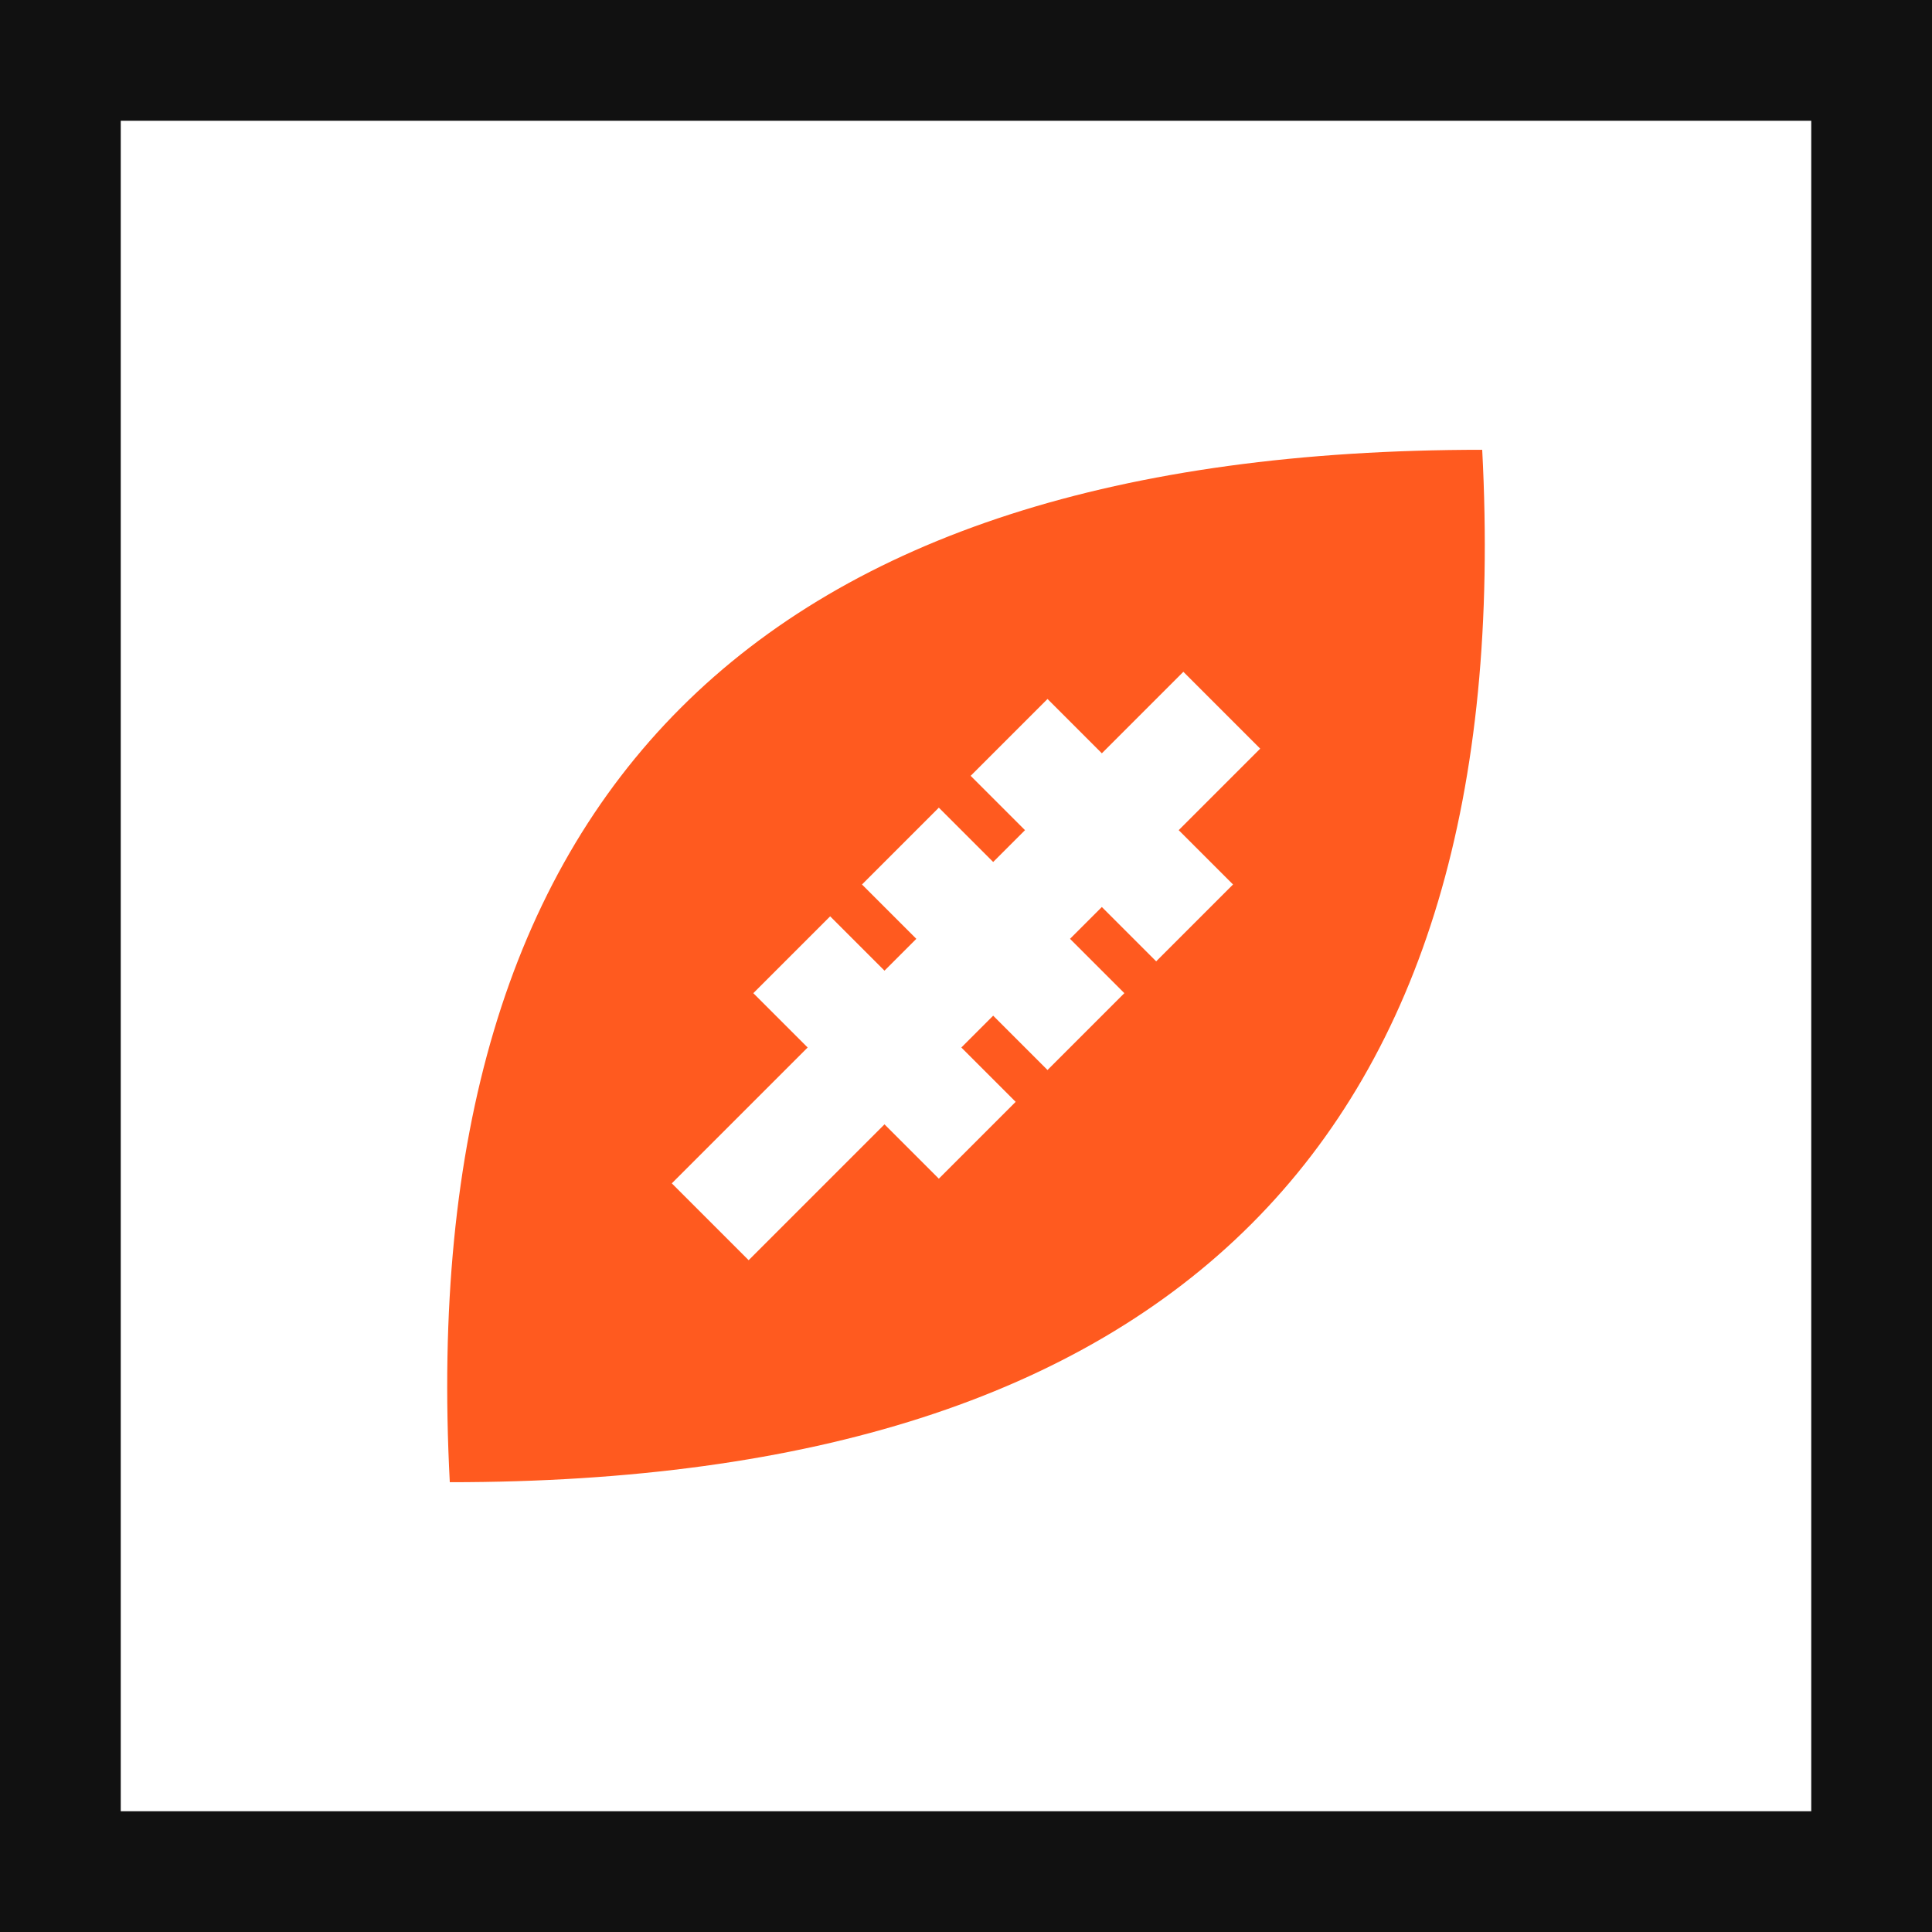
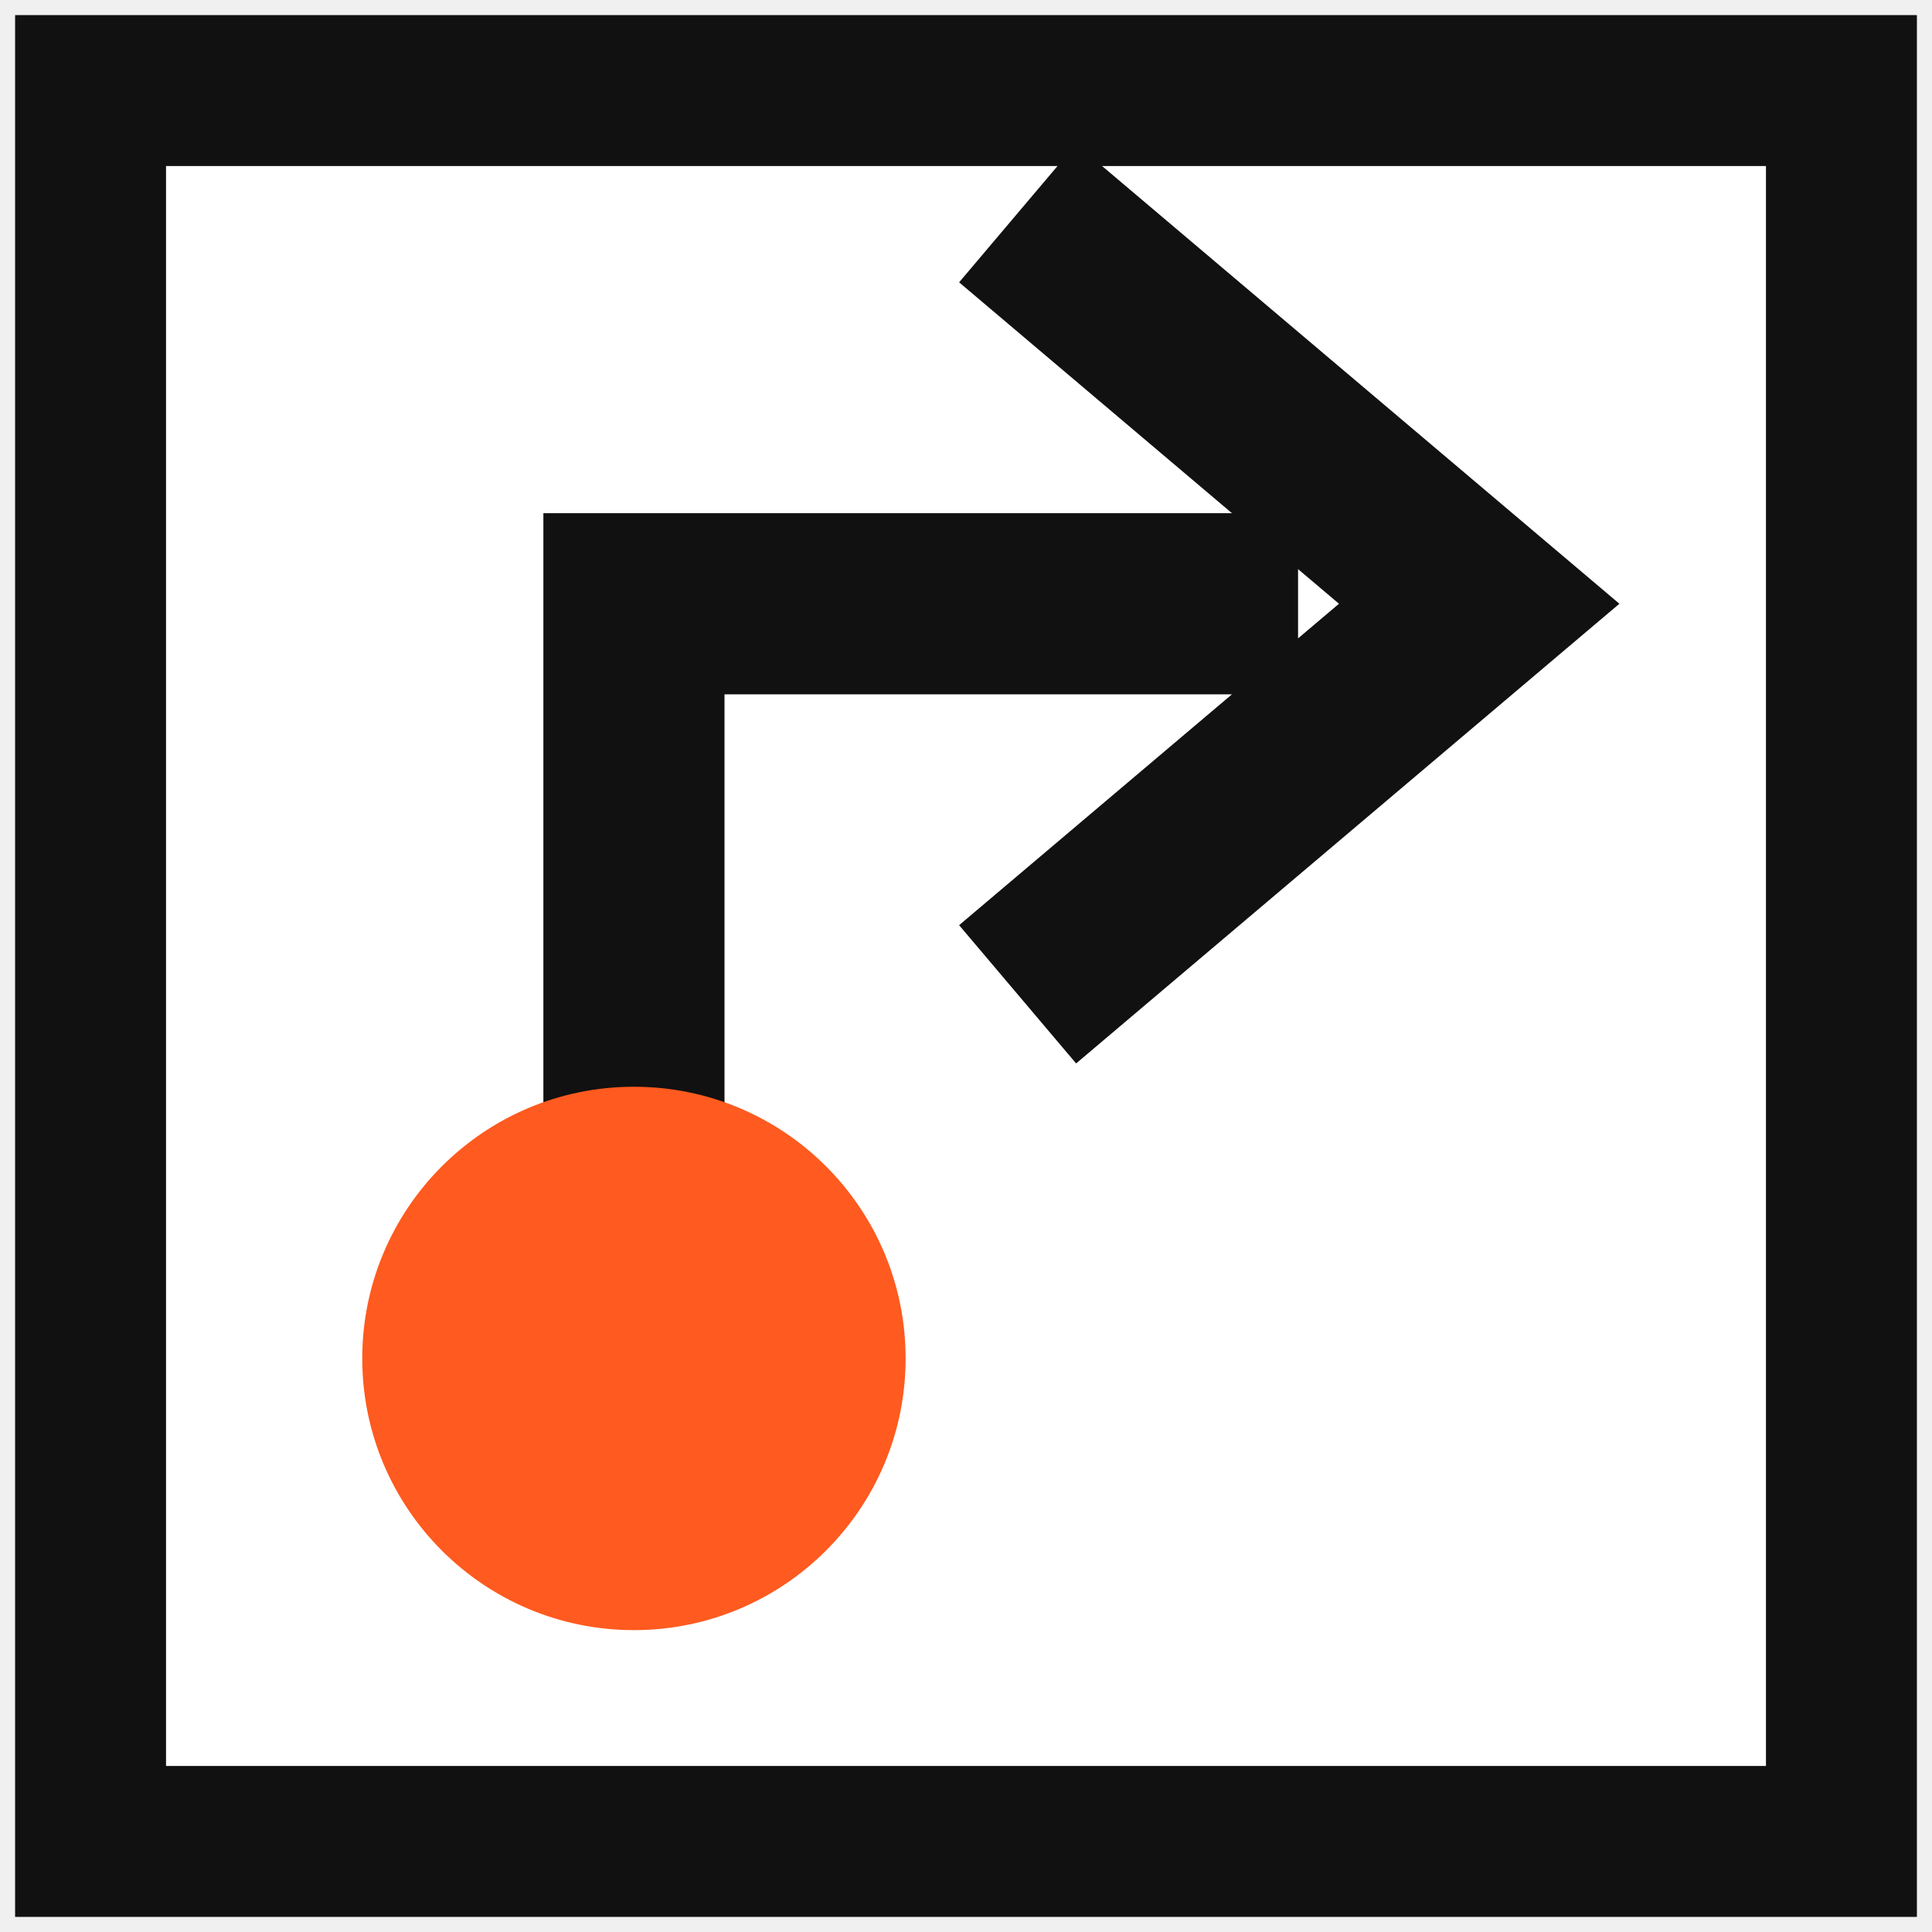
- <svg xmlns="http://www.w3.org/2000/svg" viewBox="0 0 64 64">
-   <rect x="2" y="2" width="60" height="60" fill="#ffffff" stroke="#111111" stroke-width="4" />
-   <path d="M13 51 Q11 13 51 13 Q53 51 13 51 Z" fill="#ff5a1f" transform="translate(32 32) scale(.9) translate(-32 -32)" />
-   <path d="M24 40 L40 24 M27 33 l4 4 M31 29 l4 4 M35 25 l4 4" stroke="#ffffff" stroke-width="4" stroke-linecap="square" fill="none" transform="translate(32 32) scale(.9) translate(-32 -32)" />
+ <svg xmlns="http://www.w3.org/2000/svg" viewBox="0 0 64 64" fill="none">
+   <rect x="3" y="3" width="58" height="58" fill="#ffffff" stroke="#111111" stroke-width="5" />
+   <path d="M21 34V20h19M36 9l13 11-13 11" stroke="#111111" stroke-width="6" stroke-linecap="square" />
+   <circle cx="21" cy="45" r="9" fill="#ff5a1f" />
</svg>
